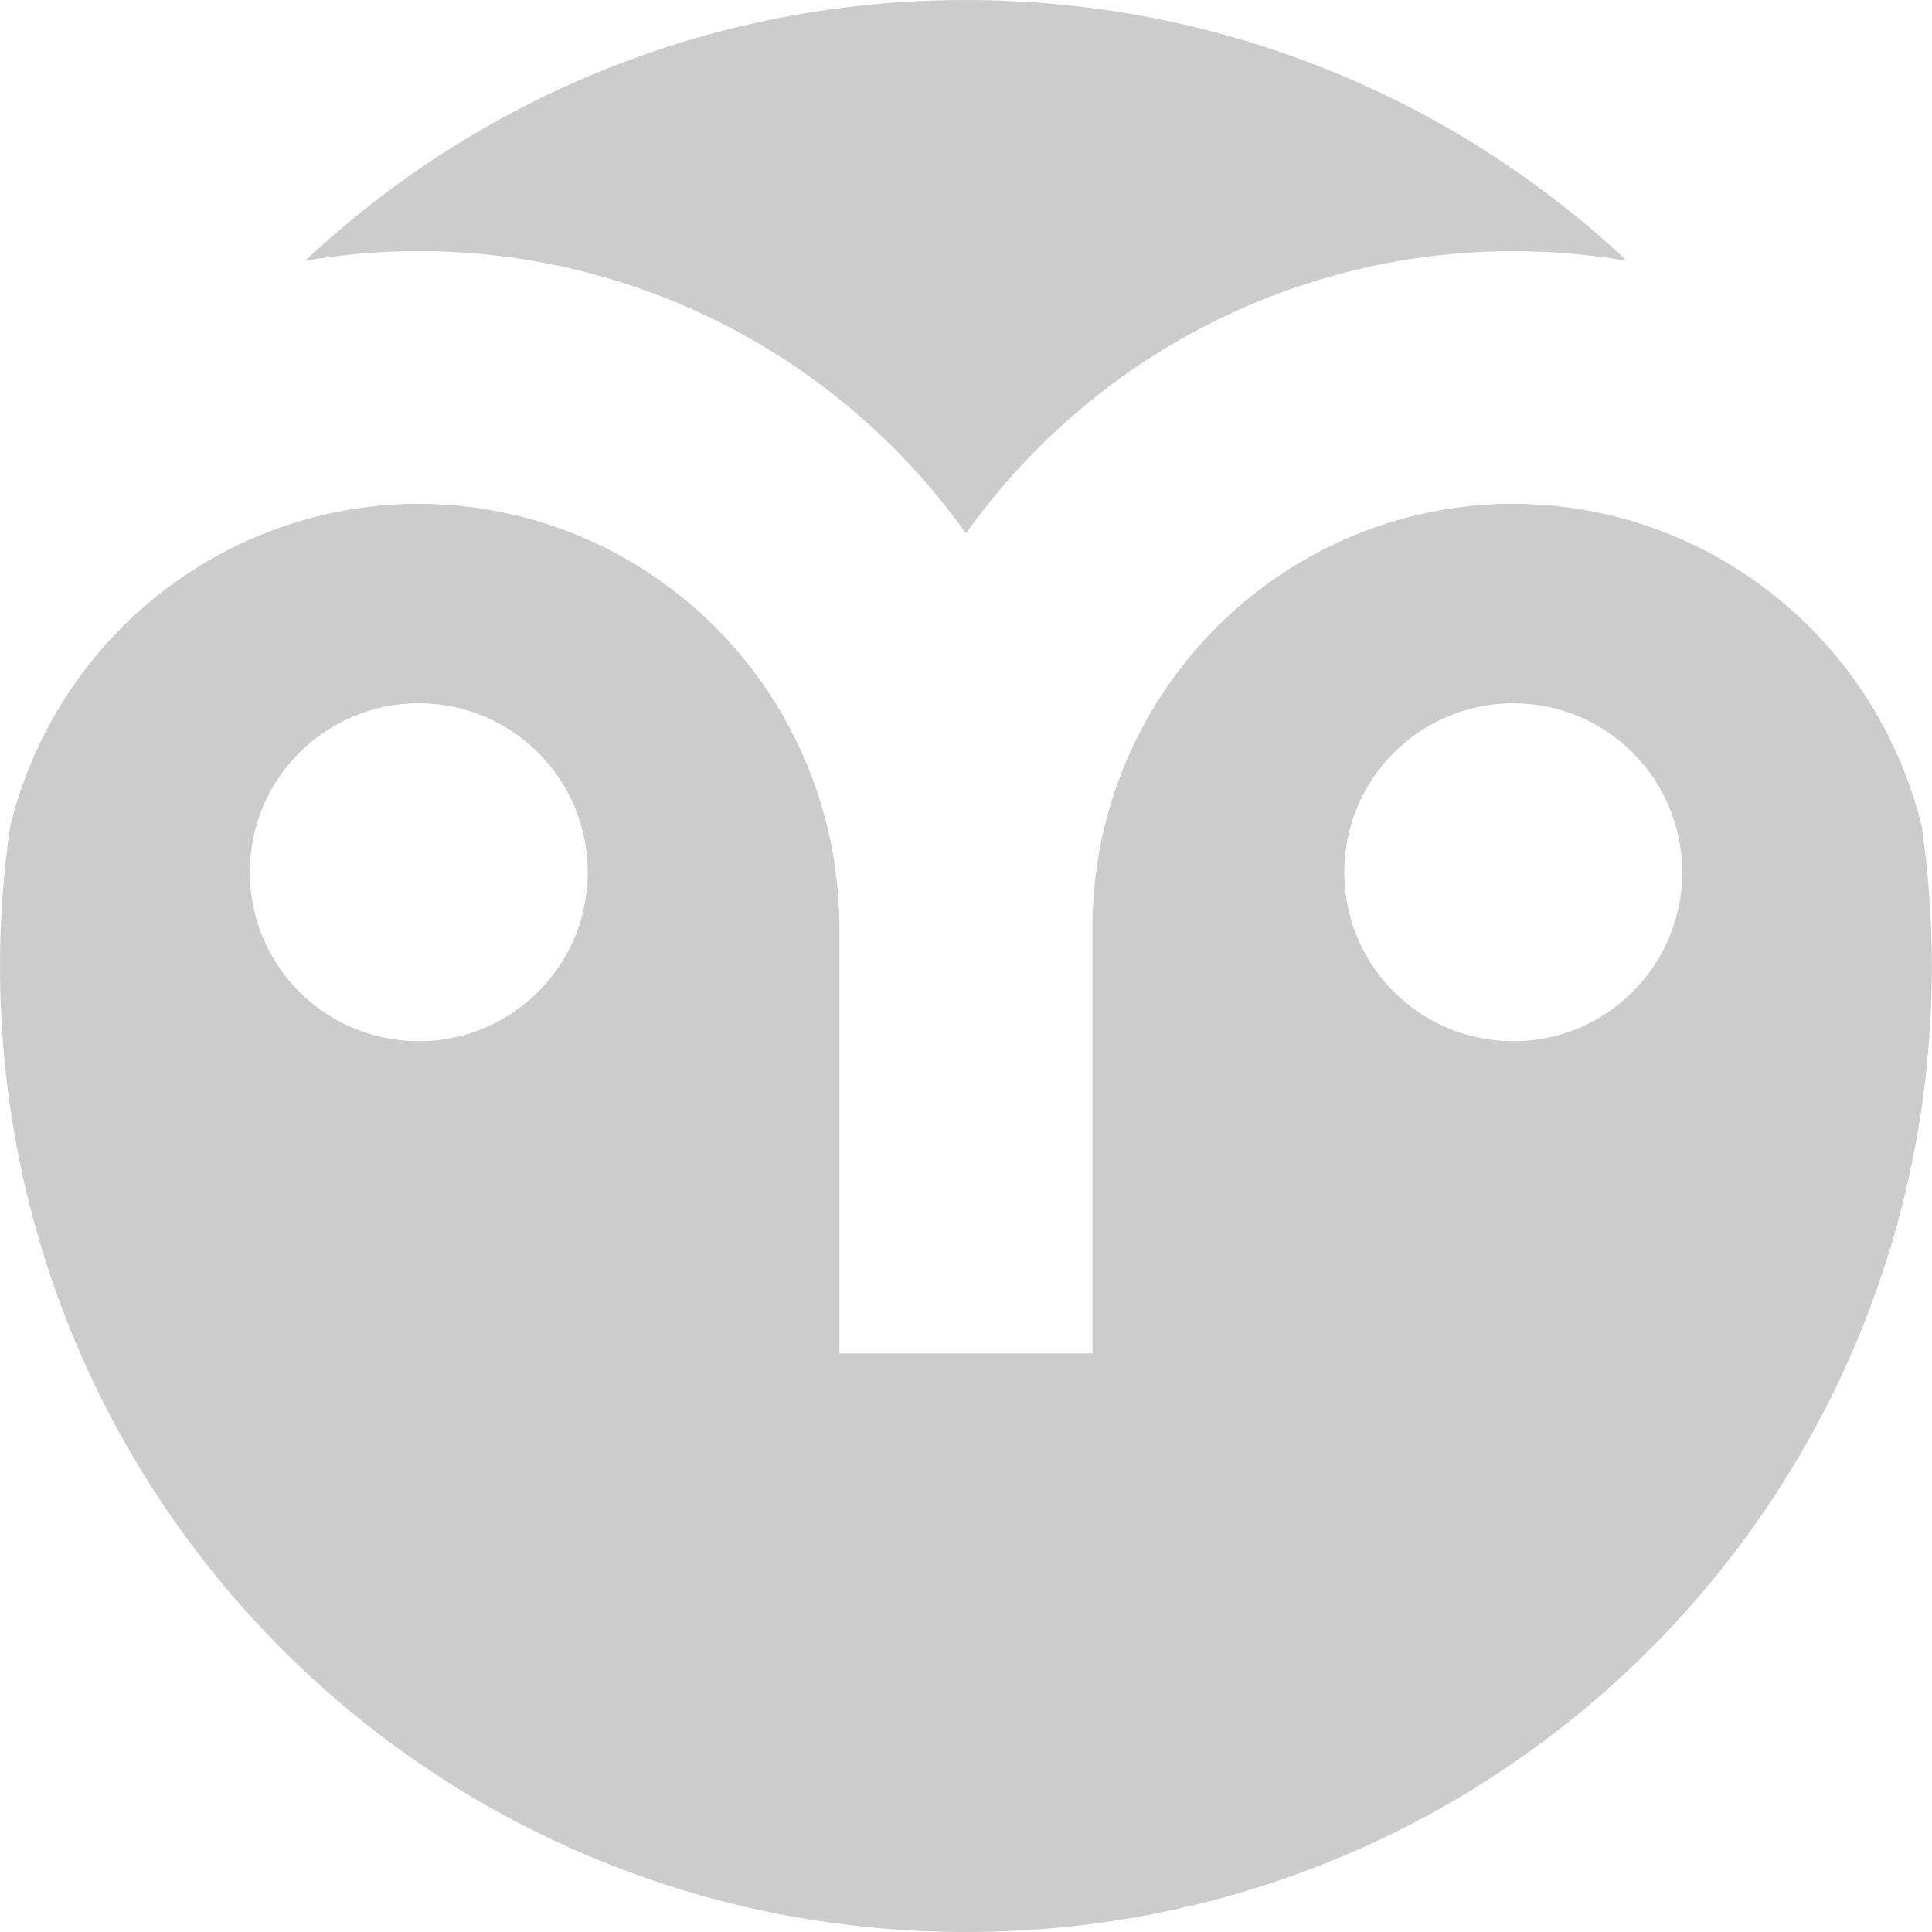
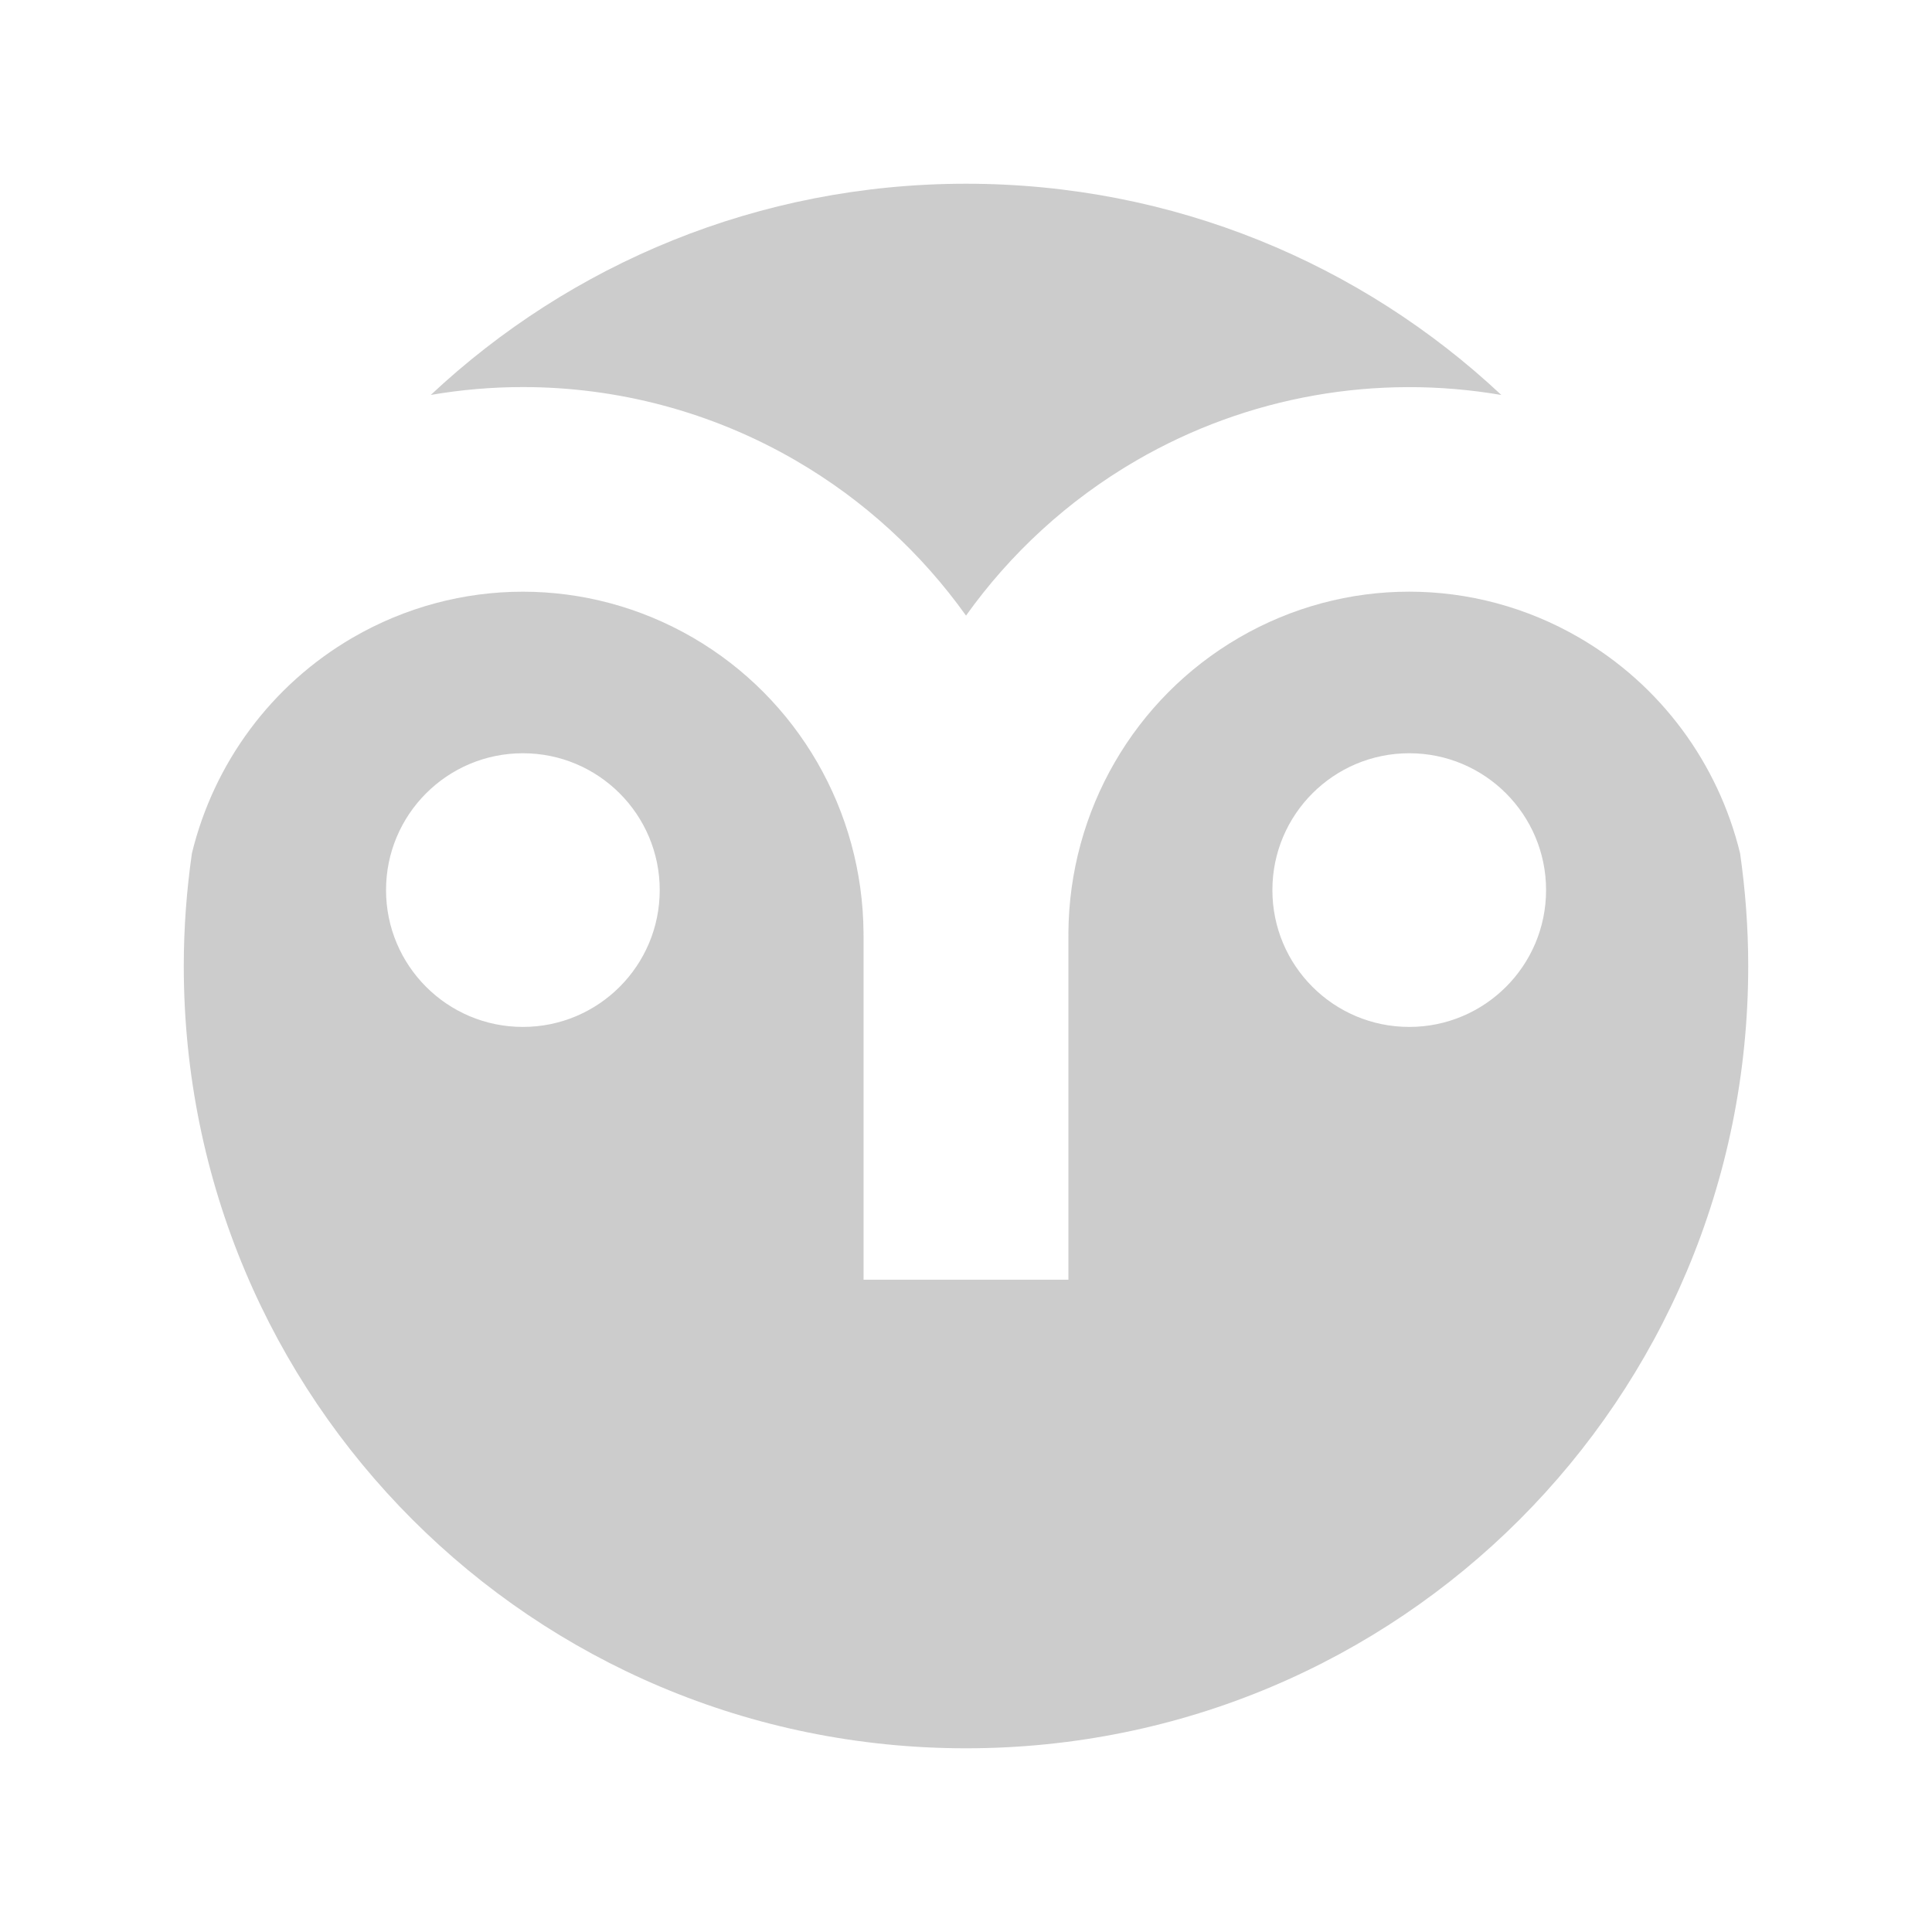
- <svg xmlns="http://www.w3.org/2000/svg" width="38.186mm" height="38.188mm" viewBox="0 0 38.186 38.188" version="1.1" id="svg5">
+ <svg xmlns="http://www.w3.org/2000/svg" width="38.925mm" height="38.925mm" viewBox="0 0 38.925 38.925" version="1.1" id="svg5">
  <defs id="defs2" />
-   <g id="layer1" transform="translate(1370.68,-555.4723)">
+   <g id="layer1" transform="translate(1371.663,-566.1911)">
    <rect style="fill:none;fill-rule:evenodd;stroke-width:0.265" id="rect175-0" width="289.184" height="92.222" x="-1528.951" y="520.156" />
-     <g id="g24925" transform="translate(-403.5568,377.8595)" style="fill:#cccccc">
-       <g id="g32055-3-5-0-8-1" transform="translate(-1302.002,-222.0913)" style="fill:#cccccc;fill-opacity:1">
-         <path id="path14945-48-5-6-2-1-6-9-7-2" style="fill:#cccccc;fill-opacity:1;stroke-width:0.204" d="m 343.154,409.662 c -1.433,0 -2.865,0.374 -4.153,1.122 -1.989,1.156 -3.389,3.067 -3.923,5.262 -0.129,0.899 -0.199,1.817 -0.199,2.752 0,10.574 8.519,19.094 19.093,19.094 10.574,0 19.092,-8.519 19.092,-19.094 0,-0.934 -0.07,-1.851 -0.198,-2.748 -0.534,-2.197 -1.935,-4.109 -3.926,-5.266 -2.576,-1.497 -5.729,-1.497 -8.304,0 -2.558,1.486 -4.144,4.223 -4.165,7.205 9e-5,0.02 0.001,0.041 0.001,0.061 h -5.2e-4 v 8.405 h -5 v -8.405 h -0.002 c 0,-0.02 9.4e-4,-0.041 10e-4,-0.061 -0.021,-2.982 -1.605,-5.718 -4.163,-7.205 -1.288,-0.748 -2.721,-1.122 -4.153,-1.122 z m 0.002,3.943 c 1.845,3e-5 3.34,1.496 3.34,3.34 -3e-5,1.845 -1.495,3.34 -3.34,3.34 -1.845,-3e-5 -3.34,-1.495 -3.34,-3.34 -2.5e-4,-1.845 1.495,-3.34 3.34,-3.34 z m 21.634,0 c 1.845,3e-5 3.34,1.496 3.34,3.34 -3e-5,1.845 -1.495,3.34 -3.34,3.34 -1.845,-3e-5 -3.34,-1.495 -3.34,-3.34 -2.5e-4,-1.845 1.495,-3.34 3.34,-3.34 z" />
-         <g id="g29069-3-2-2-23-4-5-10" style="fill:#cccccc;fill-opacity:1" transform="translate(135.2527,10.46643)" />
+     <g id="g176">
+       <circle style="fill:none;stroke-width:0.244" id="path56" cx="-1352.2" cy="585.654" r="19.463" />
+       <g id="g24925" transform="matrix(0.8254493,0,0,0.8254493,-569.6495,423.2823)" style="fill:#cccccc">
+         <g id="g32055-3-5-0-8-1" transform="translate(-1302.002,-222.0913)" style="fill:#cccccc;fill-opacity:1">
+           <path id="path14945-48-5-6-2-1-6-9-7-2" style="fill:#cccccc;fill-opacity:1;stroke-width:0.204" d="m 343.154,409.662 c -1.433,0 -2.865,0.374 -4.153,1.122 -1.989,1.156 -3.389,3.067 -3.923,5.262 -0.129,0.899 -0.199,1.817 -0.199,2.752 0,10.574 8.519,19.094 19.093,19.094 10.574,0 19.092,-8.519 19.092,-19.094 0,-0.934 -0.07,-1.851 -0.198,-2.748 -0.534,-2.197 -1.935,-4.109 -3.926,-5.266 -2.576,-1.497 -5.729,-1.497 -8.304,0 -2.558,1.486 -4.144,4.223 -4.165,7.205 9e-5,0.02 0.001,0.041 0.001,0.061 h -5.2e-4 v 8.405 h -5 v -8.405 h -0.002 c 0,-0.02 9.4e-4,-0.041 10e-4,-0.061 -0.021,-2.982 -1.605,-5.718 -4.163,-7.205 -1.288,-0.748 -2.721,-1.122 -4.153,-1.122 z m 0.002,3.943 c 1.845,3e-5 3.34,1.496 3.34,3.34 -3e-5,1.845 -1.495,3.34 -3.34,3.34 -1.845,-3e-5 -3.34,-1.495 -3.34,-3.34 -2.5e-4,-1.845 1.495,-3.34 3.34,-3.34 z m 21.634,0 c 1.845,3e-5 3.34,1.496 3.34,3.34 -3e-5,1.845 -1.495,3.34 -3.34,3.34 -1.845,-3e-5 -3.34,-1.495 -3.34,-3.34 -2.5e-4,-1.845 1.495,-3.34 3.34,-3.34 z" />
+           <g id="g29069-3-2-2-23-4-5-10" style="fill:#cccccc;fill-opacity:1" transform="translate(135.2527,10.46643)" />
+         </g>
+         <path style="fill:#cccccc;fill-opacity:1;stroke-width:0.204" d="m -948.029,177.613 c -5.064,0 -9.653,1.957 -13.065,5.155 0.743,-0.128 1.495,-0.192 2.247,-0.192 2.303,0 4.606,0.598 6.665,1.795 1.664,0.967 3.068,2.265 4.152,3.783 1.084,-1.518 2.489,-2.816 4.153,-3.783 2.732,-1.587 5.892,-2.12 8.913,-1.602 -3.411,-3.198 -8,-5.156 -13.065,-5.156 z" id="path39285-0-9-47" />
      </g>
-       <path style="fill:#cccccc;fill-opacity:1;stroke-width:0.204" d="m -948.029,177.613 c -5.064,0 -9.653,1.957 -13.065,5.155 0.743,-0.128 1.495,-0.192 2.247,-0.192 2.303,0 4.606,0.598 6.665,1.795 1.664,0.967 3.068,2.265 4.152,3.783 1.084,-1.518 2.489,-2.816 4.153,-3.783 2.732,-1.587 5.892,-2.12 8.913,-1.602 -3.411,-3.198 -8,-5.156 -13.065,-5.156 z" id="path39285-0-9-47" />
    </g>
  </g>
</svg>
